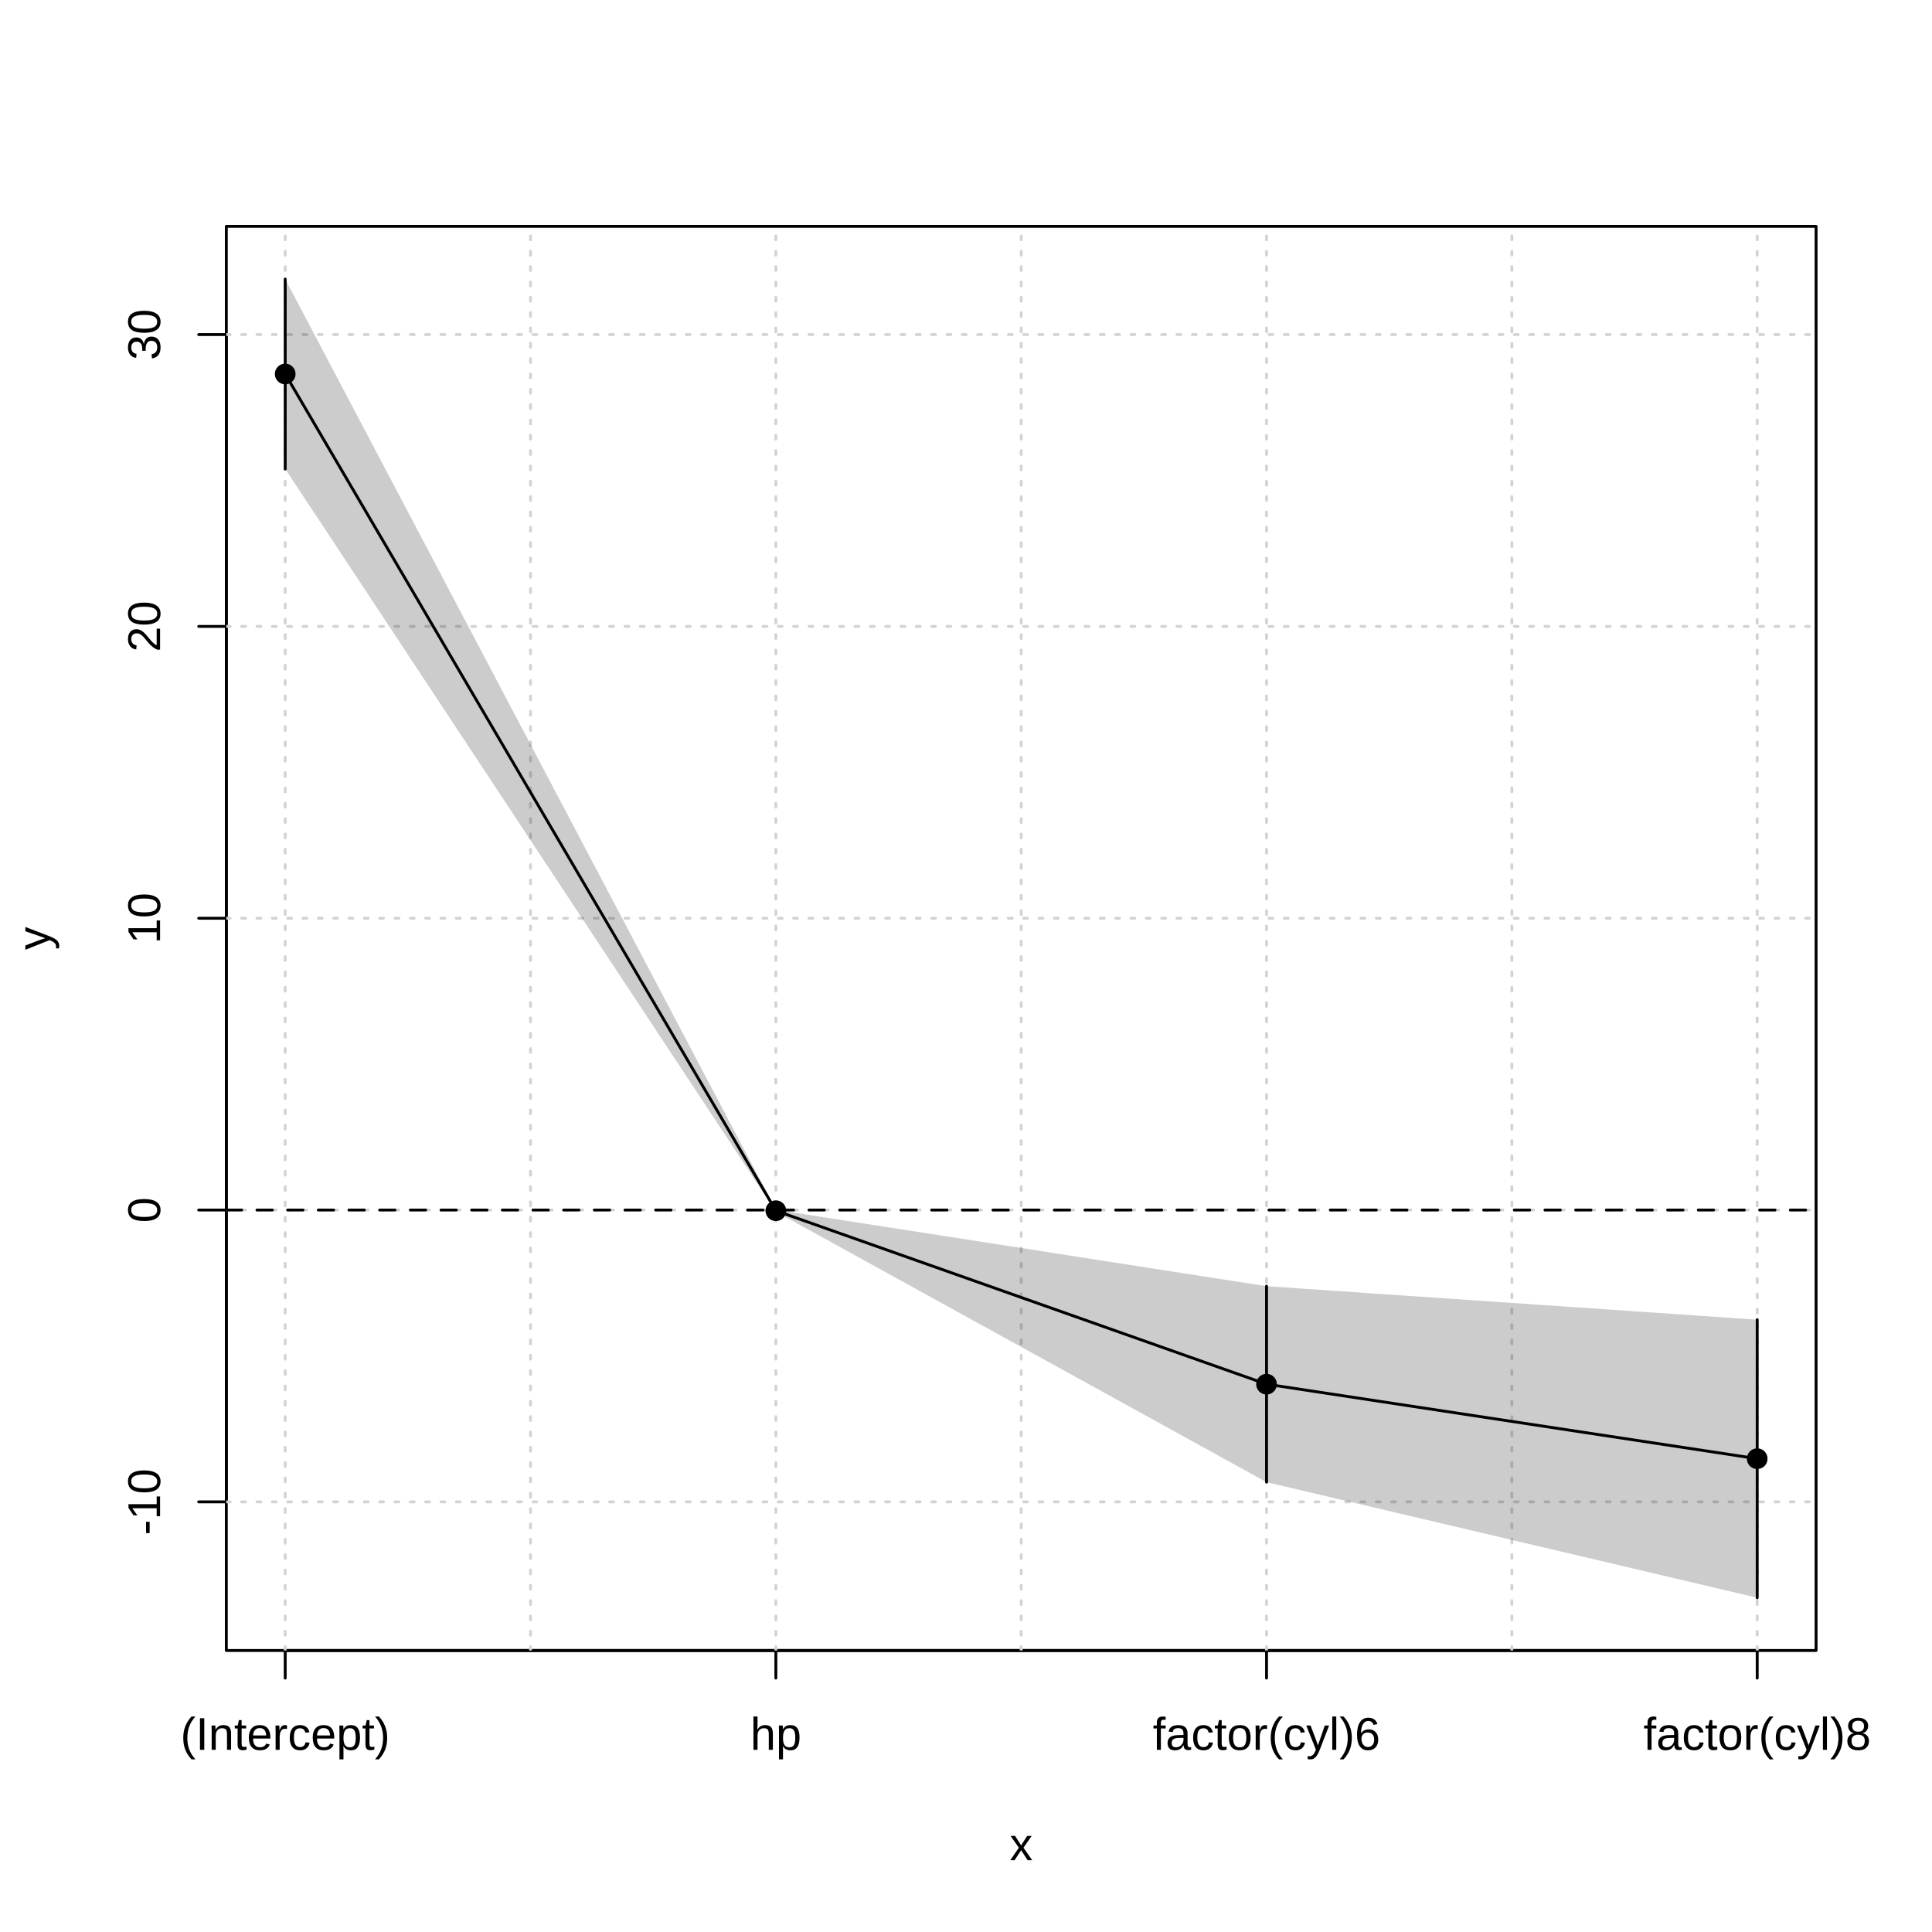
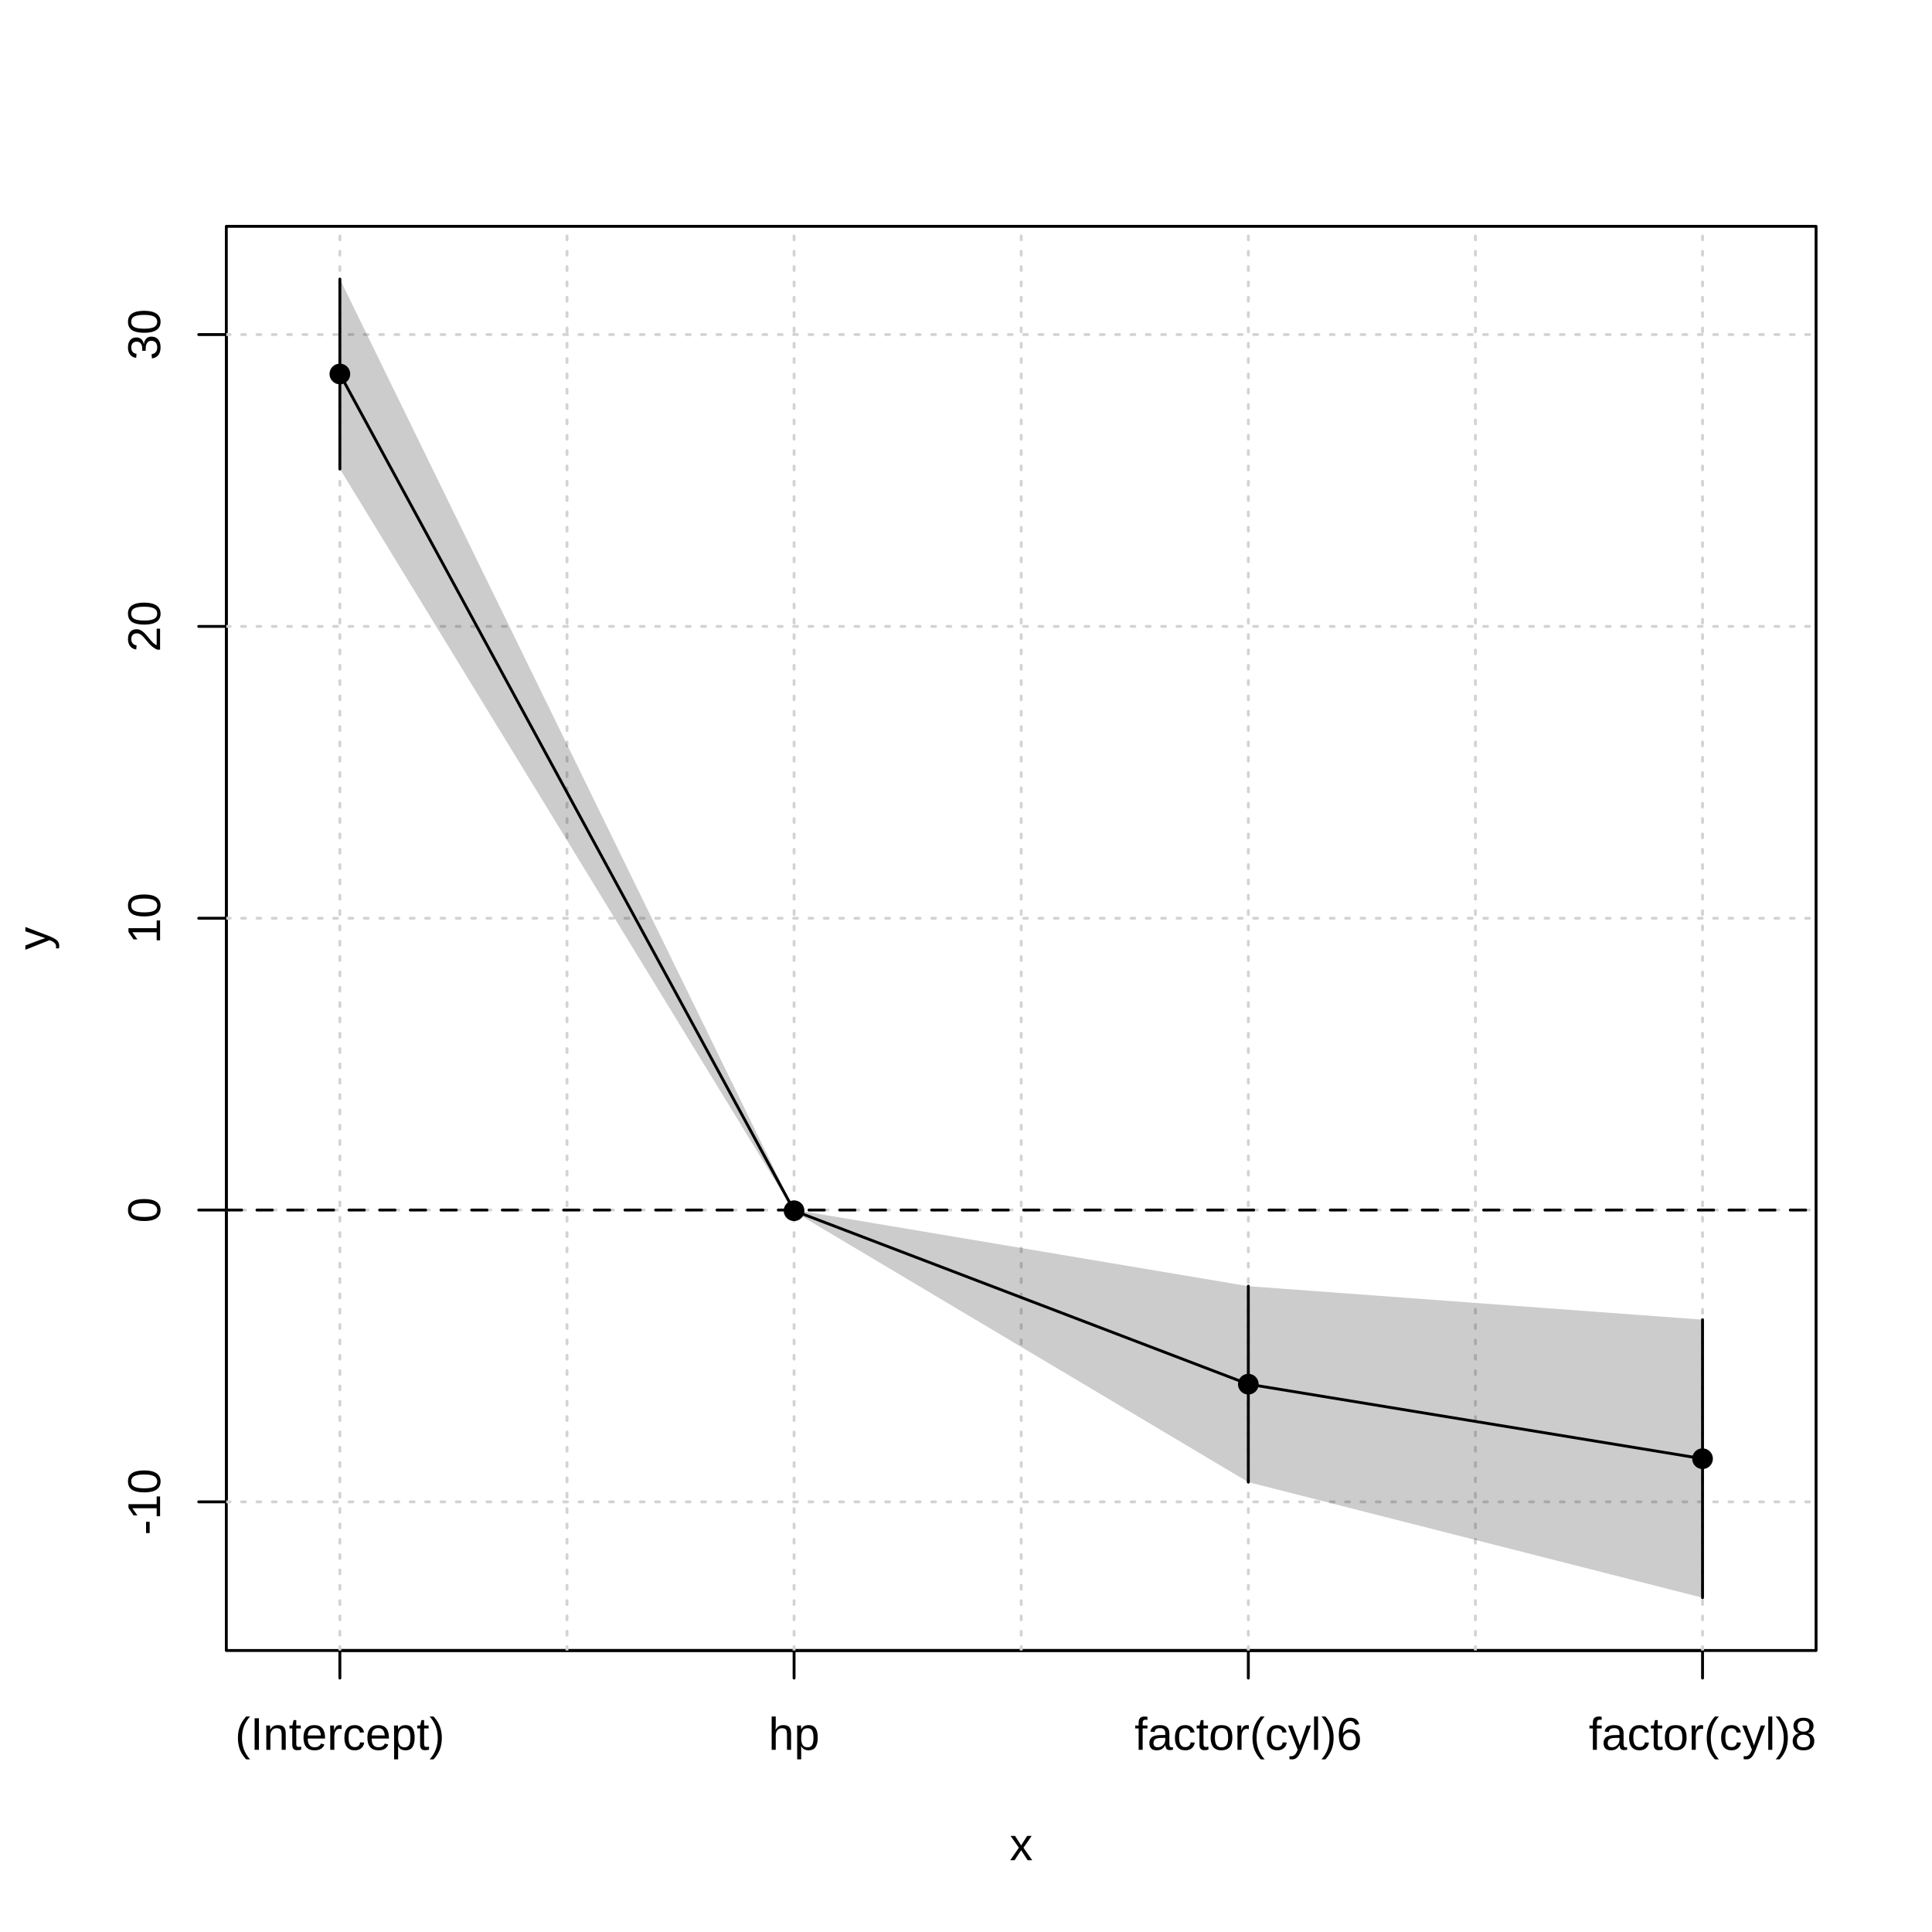
<svg xmlns="http://www.w3.org/2000/svg" width="504.00pt" height="504.00pt" viewBox="0 0 504.00 504.00">
  <g class="svglite">
    <defs>
      <style type="text/css">
    .svglite line, .svglite polyline, .svglite polygon, .svglite path, .svglite rect, .svglite circle {
      fill: none;
      stroke: #000000;
      stroke-linecap: round;
      stroke-linejoin: round;
      stroke-miterlimit: 10.00;
    }
    .svglite text {
      white-space: pre;
    }
    .svglite g.glyphgroup path {
      fill: inherit;
      stroke: none;
    }
  </style>
    </defs>
    <rect width="100%" height="100%" style="stroke: none; fill: #FFFFFF;" />
    <defs>
      <clipPath id="cpMC4wMHw1MDQuMDB8MC4wMHw1MDQuMDA=">
        <rect x="0.00" y="0.00" width="504.00" height="504.00" />
      </clipPath>
    </defs>
    <g clip-path="url(#cpMC4wMHw1MDQuMDB8MC4wMHw1MDQuMDA=)">
      <text x="266.40" y="485.28" text-anchor="middle" style="font-size: 12.00px; font-family: &quot;Liberation Sans&quot;;" textLength="6.00px" lengthAdjust="spacingAndGlyphs">x</text>
      <text transform="translate(12.96,244.80) rotate(-90)" text-anchor="middle" style="font-size: 12.00px; font-family: &quot;Liberation Sans&quot;;" textLength="6.00px" lengthAdjust="spacingAndGlyphs">y</text>
-       <line x1="74.40" y1="430.56" x2="458.40" y2="430.56" style="stroke-width: 0.75;" />
-       <line x1="74.40" y1="430.56" x2="74.40" y2="437.76" style="stroke-width: 0.75;" />
-       <line x1="202.40" y1="430.56" x2="202.40" y2="437.76" style="stroke-width: 0.75;" />
-       <line x1="330.40" y1="430.56" x2="330.40" y2="437.76" style="stroke-width: 0.75;" />
-       <line x1="458.40" y1="430.56" x2="458.40" y2="437.76" style="stroke-width: 0.75;" />
-       <text x="74.40" y="456.48" text-anchor="middle" style="font-size: 12.00px; font-family: &quot;Liberation Sans&quot;;" textLength="54.67px" lengthAdjust="spacingAndGlyphs">(Intercept)</text>
-       <text x="202.40" y="456.48" text-anchor="middle" style="font-size: 12.00px; font-family: &quot;Liberation Sans&quot;;" textLength="13.34px" lengthAdjust="spacingAndGlyphs">hp</text>
-       <text x="330.40" y="456.48" text-anchor="middle" style="font-size: 12.00px; font-family: &quot;Liberation Sans&quot;;" textLength="59.34px" lengthAdjust="spacingAndGlyphs">factor(cyl)6</text>
-       <text x="458.40" y="456.48" text-anchor="middle" style="font-size: 12.00px; font-family: &quot;Liberation Sans&quot;;" textLength="59.34px" lengthAdjust="spacingAndGlyphs">factor(cyl)8</text>
+       <line x1="88.66" y1="430.56" x2="444.14" y2="430.56" style="stroke-width: 0.75;" />
+       <line x1="88.66" y1="430.56" x2="88.66" y2="437.76" style="stroke-width: 0.75;" />
+       <line x1="207.15" y1="430.56" x2="207.15" y2="437.76" style="stroke-width: 0.75;" />
+       <line x1="325.65" y1="430.56" x2="325.65" y2="437.76" style="stroke-width: 0.75;" />
+       <line x1="444.14" y1="430.56" x2="444.14" y2="437.76" style="stroke-width: 0.75;" />
+       <text x="88.66" y="456.48" text-anchor="middle" style="font-size: 12.00px; font-family: &quot;Liberation Sans&quot;;" textLength="54.67px" lengthAdjust="spacingAndGlyphs">(Intercept)</text>
+       <text x="207.15" y="456.48" text-anchor="middle" style="font-size: 12.00px; font-family: &quot;Liberation Sans&quot;;" textLength="13.34px" lengthAdjust="spacingAndGlyphs">hp</text>
+       <text x="325.65" y="456.48" text-anchor="middle" style="font-size: 12.00px; font-family: &quot;Liberation Sans&quot;;" textLength="59.34px" lengthAdjust="spacingAndGlyphs">factor(cyl)6</text>
+       <text x="444.14" y="456.48" text-anchor="middle" style="font-size: 12.00px; font-family: &quot;Liberation Sans&quot;;" textLength="59.34px" lengthAdjust="spacingAndGlyphs">factor(cyl)8</text>
      <line x1="59.04" y1="391.79" x2="59.04" y2="87.28" style="stroke-width: 0.75;" />
      <line x1="59.04" y1="391.79" x2="51.84" y2="391.79" style="stroke-width: 0.75;" />
      <line x1="59.04" y1="315.66" x2="51.84" y2="315.66" style="stroke-width: 0.75;" />
      <line x1="59.04" y1="239.54" x2="51.84" y2="239.54" style="stroke-width: 0.75;" />
      <line x1="59.04" y1="163.41" x2="51.84" y2="163.41" style="stroke-width: 0.75;" />
      <line x1="59.04" y1="87.28" x2="51.84" y2="87.28" style="stroke-width: 0.75;" />
      <text transform="translate(41.76,391.79) rotate(-90)" text-anchor="middle" style="font-size: 12.00px; font-family: &quot;Liberation Sans&quot;;" textLength="17.34px" lengthAdjust="spacingAndGlyphs">-10</text>
      <text transform="translate(41.76,315.66) rotate(-90)" text-anchor="middle" style="font-size: 12.00px; font-family: &quot;Liberation Sans&quot;;" textLength="6.67px" lengthAdjust="spacingAndGlyphs">0</text>
      <text transform="translate(41.76,239.54) rotate(-90)" text-anchor="middle" style="font-size: 12.00px; font-family: &quot;Liberation Sans&quot;;" textLength="13.34px" lengthAdjust="spacingAndGlyphs">10</text>
      <text transform="translate(41.76,163.41) rotate(-90)" text-anchor="middle" style="font-size: 12.00px; font-family: &quot;Liberation Sans&quot;;" textLength="13.34px" lengthAdjust="spacingAndGlyphs">20</text>
      <text transform="translate(41.76,87.28) rotate(-90)" text-anchor="middle" style="font-size: 12.00px; font-family: &quot;Liberation Sans&quot;;" textLength="13.34px" lengthAdjust="spacingAndGlyphs">30</text>
      <polygon points="59.04,430.56 473.76,430.56 473.76,59.04 59.04,59.04 " style="stroke-width: 0.75;" />
    </g>
    <defs>
      <clipPath id="cpNTkuMDR8NDczLjc2fDU5LjA0fDQzMC41Ng==">
        <rect x="59.04" y="59.04" width="414.72" height="371.52" />
      </clipPath>
    </defs>
    <g clip-path="url(#cpNTkuMDR8NDczLjc2fDU5LjA0fDQzMC41Ng==)">
-       <line x1="74.40" y1="430.56" x2="74.40" y2="59.04" style="stroke-width: 0.75; stroke: #D3D3D3; stroke-dasharray: 1.00,3.00;" />
-       <line x1="138.40" y1="430.56" x2="138.40" y2="59.04" style="stroke-width: 0.75; stroke: #D3D3D3; stroke-dasharray: 1.00,3.00;" />
-       <line x1="202.40" y1="430.56" x2="202.40" y2="59.04" style="stroke-width: 0.75; stroke: #D3D3D3; stroke-dasharray: 1.00,3.00;" />
+       <line x1="88.66" y1="430.56" x2="88.66" y2="59.04" style="stroke-width: 0.75; stroke: #D3D3D3; stroke-dasharray: 1.00,3.00;" />
+       <line x1="147.91" y1="430.56" x2="147.91" y2="59.04" style="stroke-width: 0.75; stroke: #D3D3D3; stroke-dasharray: 1.00,3.00;" />
+       <line x1="207.15" y1="430.56" x2="207.15" y2="59.04" style="stroke-width: 0.75; stroke: #D3D3D3; stroke-dasharray: 1.00,3.00;" />
      <line x1="266.40" y1="430.56" x2="266.40" y2="59.04" style="stroke-width: 0.75; stroke: #D3D3D3; stroke-dasharray: 1.00,3.00;" />
-       <line x1="330.40" y1="430.56" x2="330.40" y2="59.04" style="stroke-width: 0.75; stroke: #D3D3D3; stroke-dasharray: 1.00,3.00;" />
-       <line x1="394.40" y1="430.56" x2="394.40" y2="59.04" style="stroke-width: 0.75; stroke: #D3D3D3; stroke-dasharray: 1.00,3.00;" />
-       <line x1="458.40" y1="430.56" x2="458.40" y2="59.04" style="stroke-width: 0.75; stroke: #D3D3D3; stroke-dasharray: 1.00,3.00;" />
+       <line x1="325.65" y1="430.56" x2="325.65" y2="59.04" style="stroke-width: 0.75; stroke: #D3D3D3; stroke-dasharray: 1.00,3.00;" />
+       <line x1="384.89" y1="430.56" x2="384.89" y2="59.04" style="stroke-width: 0.75; stroke: #D3D3D3; stroke-dasharray: 1.00,3.00;" />
+       <line x1="444.14" y1="430.56" x2="444.14" y2="59.04" style="stroke-width: 0.75; stroke: #D3D3D3; stroke-dasharray: 1.00,3.00;" />
      <line x1="59.04" y1="391.79" x2="473.76" y2="391.79" style="stroke-width: 0.75; stroke: #D3D3D3; stroke-dasharray: 1.00,3.00;" />
      <line x1="59.04" y1="315.66" x2="473.76" y2="315.66" style="stroke-width: 0.75; stroke: #D3D3D3; stroke-dasharray: 1.00,3.00;" />
      <line x1="59.04" y1="239.54" x2="473.76" y2="239.54" style="stroke-width: 0.75; stroke: #D3D3D3; stroke-dasharray: 1.00,3.00;" />
      <line x1="59.04" y1="163.41" x2="473.76" y2="163.41" style="stroke-width: 0.75; stroke: #D3D3D3; stroke-dasharray: 1.00,3.00;" />
      <line x1="59.04" y1="87.28" x2="473.76" y2="87.28" style="stroke-width: 0.75; stroke: #D3D3D3; stroke-dasharray: 1.00,3.00;" />
-       <line x1="74.40" y1="122.32" x2="74.40" y2="72.80" style="stroke-width: 0.75;" />
-       <line x1="202.40" y1="316.09" x2="202.40" y2="315.60" style="stroke-width: 0.75;" />
-       <line x1="330.40" y1="386.65" x2="330.40" y2="335.53" style="stroke-width: 0.75;" />
-       <line x1="458.40" y1="416.80" x2="458.40" y2="344.26" style="stroke-width: 0.75;" />
-       <circle cx="74.40" cy="97.56" r="2.70" style="stroke-width: 0.75; stroke: none; fill: #000000;" />
-       <circle cx="202.40" cy="315.84" r="2.70" style="stroke-width: 0.75; stroke: none; fill: #000000;" />
-       <circle cx="330.40" cy="361.09" r="2.70" style="stroke-width: 0.75; stroke: none; fill: #000000;" />
-       <circle cx="458.40" cy="380.53" r="2.70" style="stroke-width: 0.75; stroke: none; fill: #000000;" />
-       <polygon points="74.40,122.32 202.40,316.09 330.40,386.65 458.40,416.80 458.40,344.26 330.40,335.53 202.40,315.60 74.40,72.80 " style="stroke-width: 0.75; stroke: none; fill: #000000; fill-opacity: 0.20;" />
-       <polyline points="74.40,97.56 202.40,315.84 330.40,361.09 458.40,380.53 " style="stroke-width: 0.75;" />
+       <line x1="88.66" y1="122.32" x2="88.66" y2="72.80" style="stroke-width: 0.75;" />
+       <line x1="207.15" y1="316.09" x2="207.15" y2="315.60" style="stroke-width: 0.75;" />
+       <line x1="325.65" y1="386.65" x2="325.65" y2="335.53" style="stroke-width: 0.75;" />
+       <line x1="444.14" y1="416.80" x2="444.14" y2="344.26" style="stroke-width: 0.75;" />
+       <circle cx="88.66" cy="97.56" r="2.70" style="stroke-width: 0.75; stroke: none; fill: #000000;" />
+       <circle cx="207.15" cy="315.84" r="2.70" style="stroke-width: 0.75; stroke: none; fill: #000000;" />
+       <circle cx="325.65" cy="361.09" r="2.70" style="stroke-width: 0.75; stroke: none; fill: #000000;" />
+       <circle cx="444.14" cy="380.53" r="2.70" style="stroke-width: 0.75; stroke: none; fill: #000000;" />
+       <polygon points="88.66,122.32 207.15,316.09 325.65,386.65 444.14,416.80 444.14,344.26 325.65,335.53 207.15,315.60 88.66,72.80 " style="stroke-width: 0.75; stroke: none; fill: #000000; fill-opacity: 0.20;" />
+       <polyline points="88.66,97.56 207.15,315.84 325.65,361.09 444.14,380.53 " style="stroke-width: 0.75;" />
      <line x1="59.04" y1="315.66" x2="473.76" y2="315.66" style="stroke-width: 0.75; stroke-dasharray: 4.00,4.00;" />
    </g>
  </g>
</svg>
